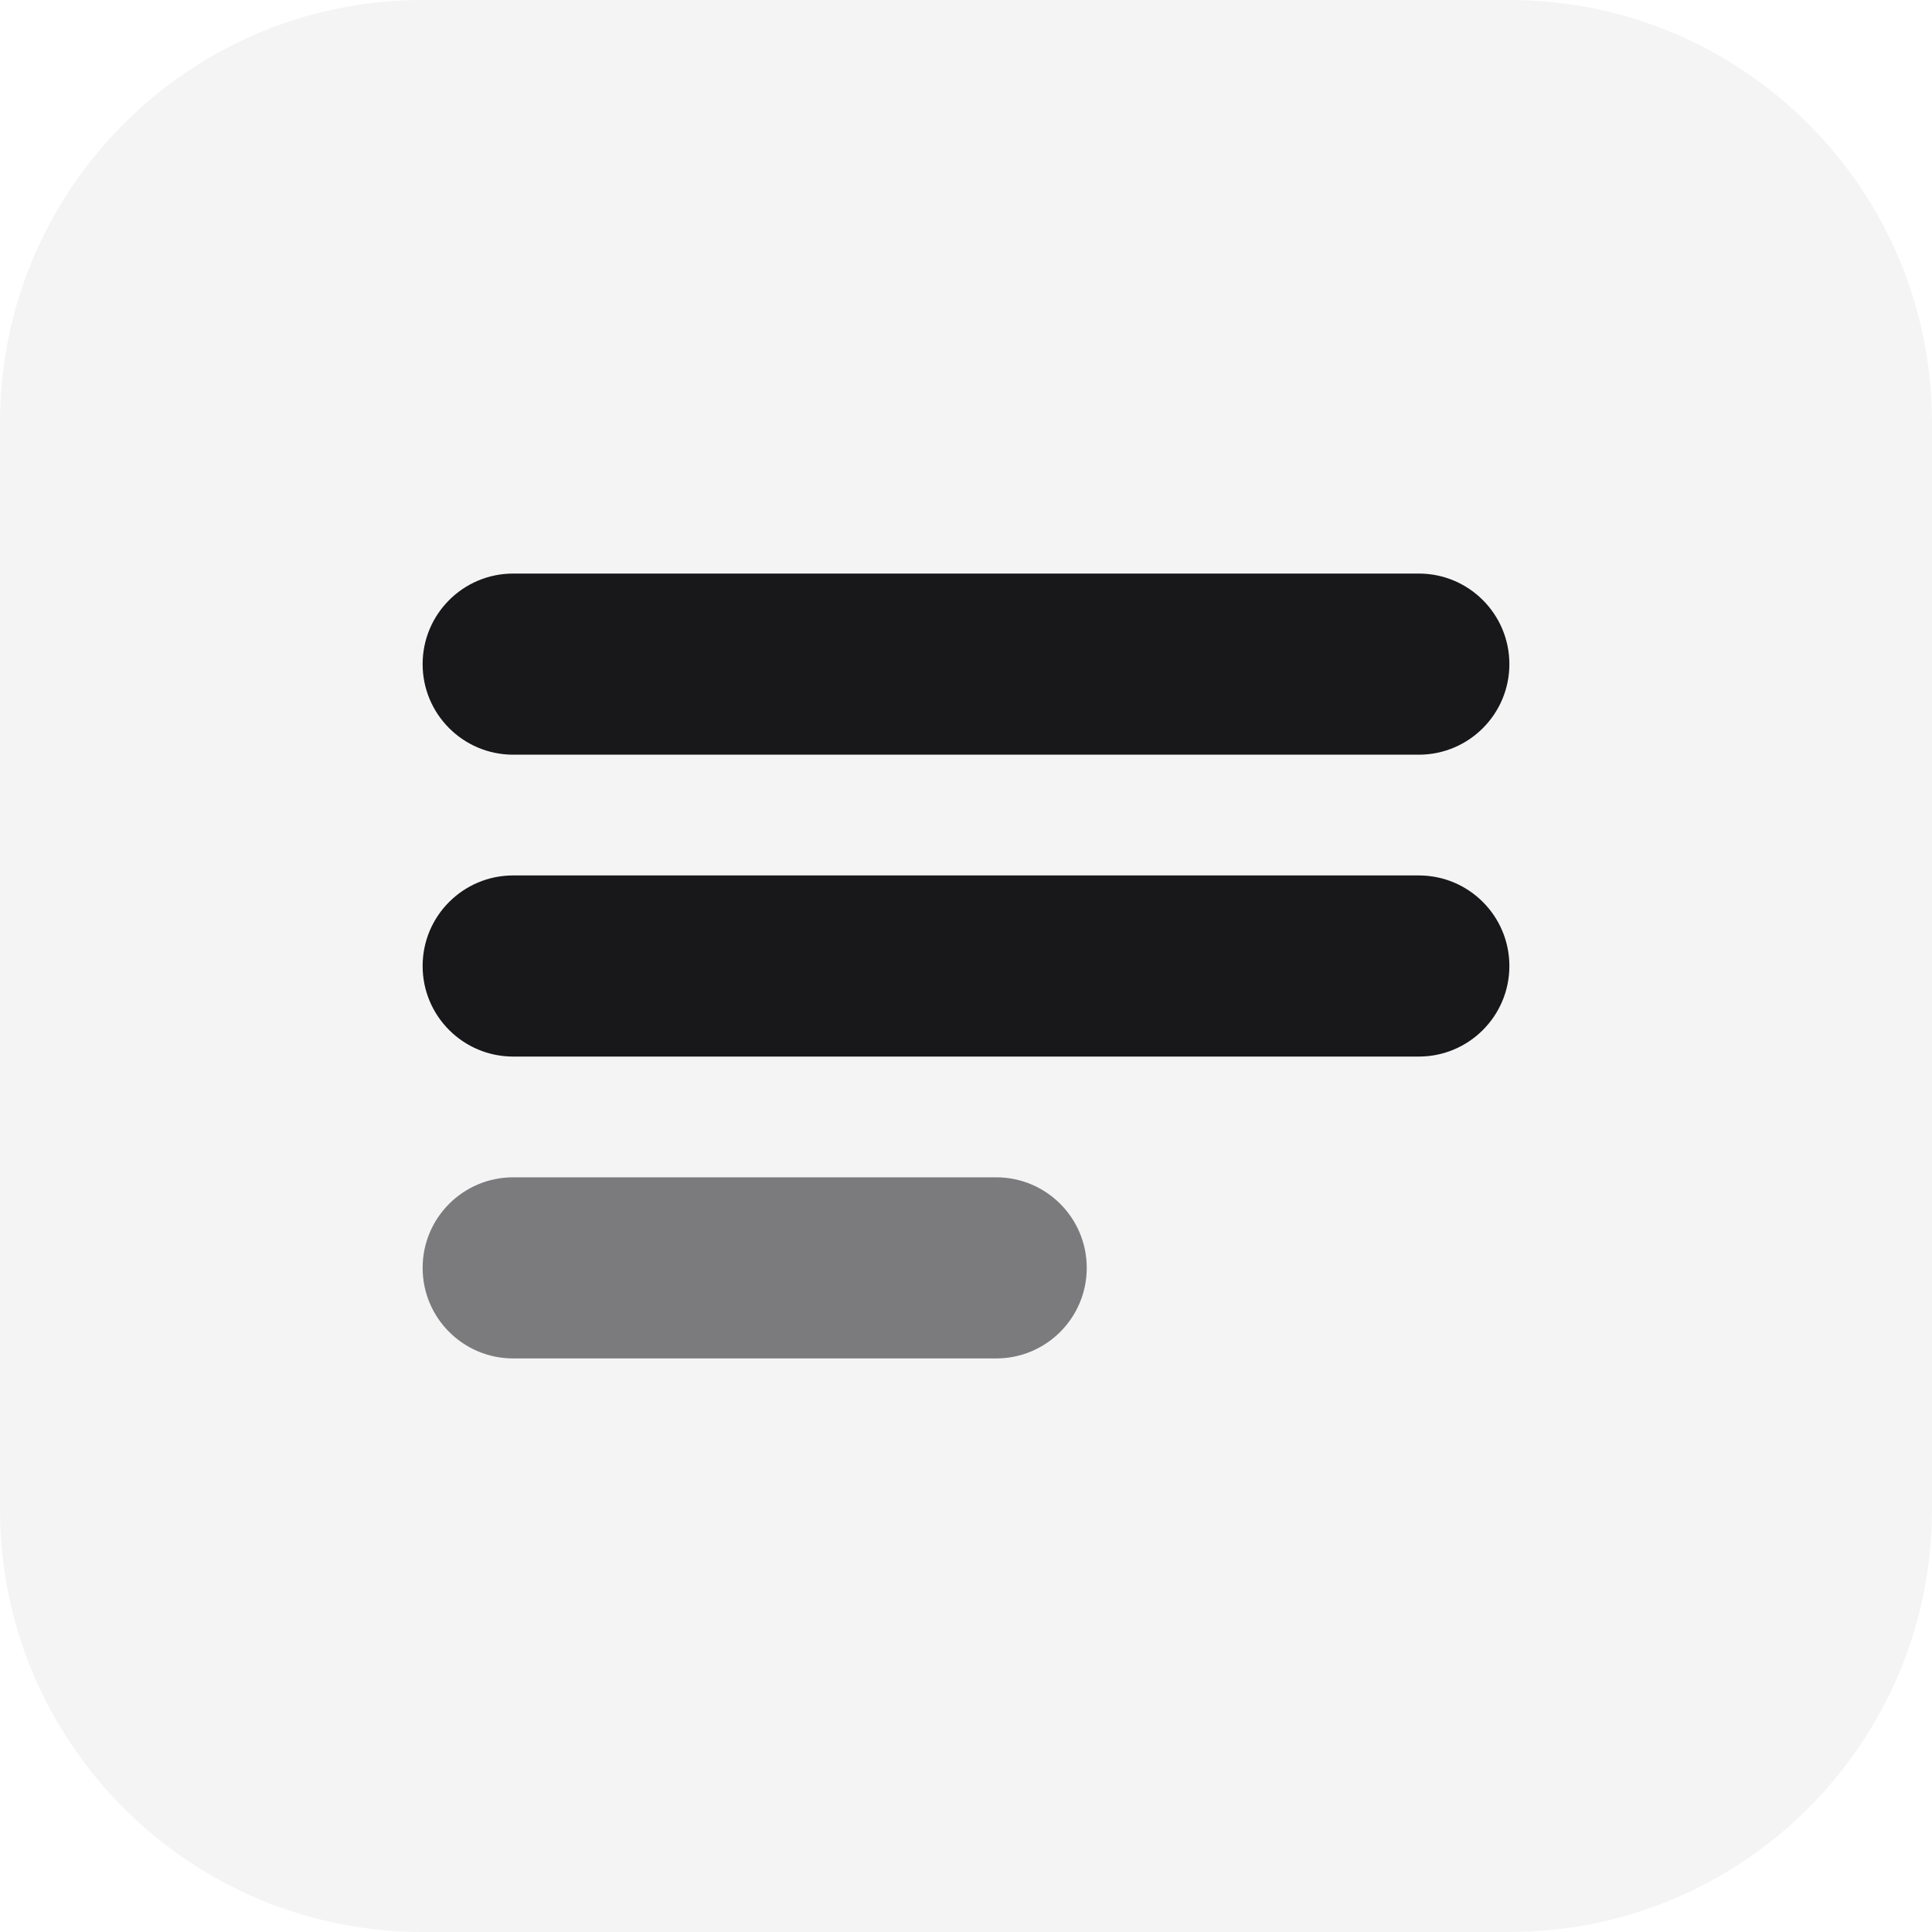
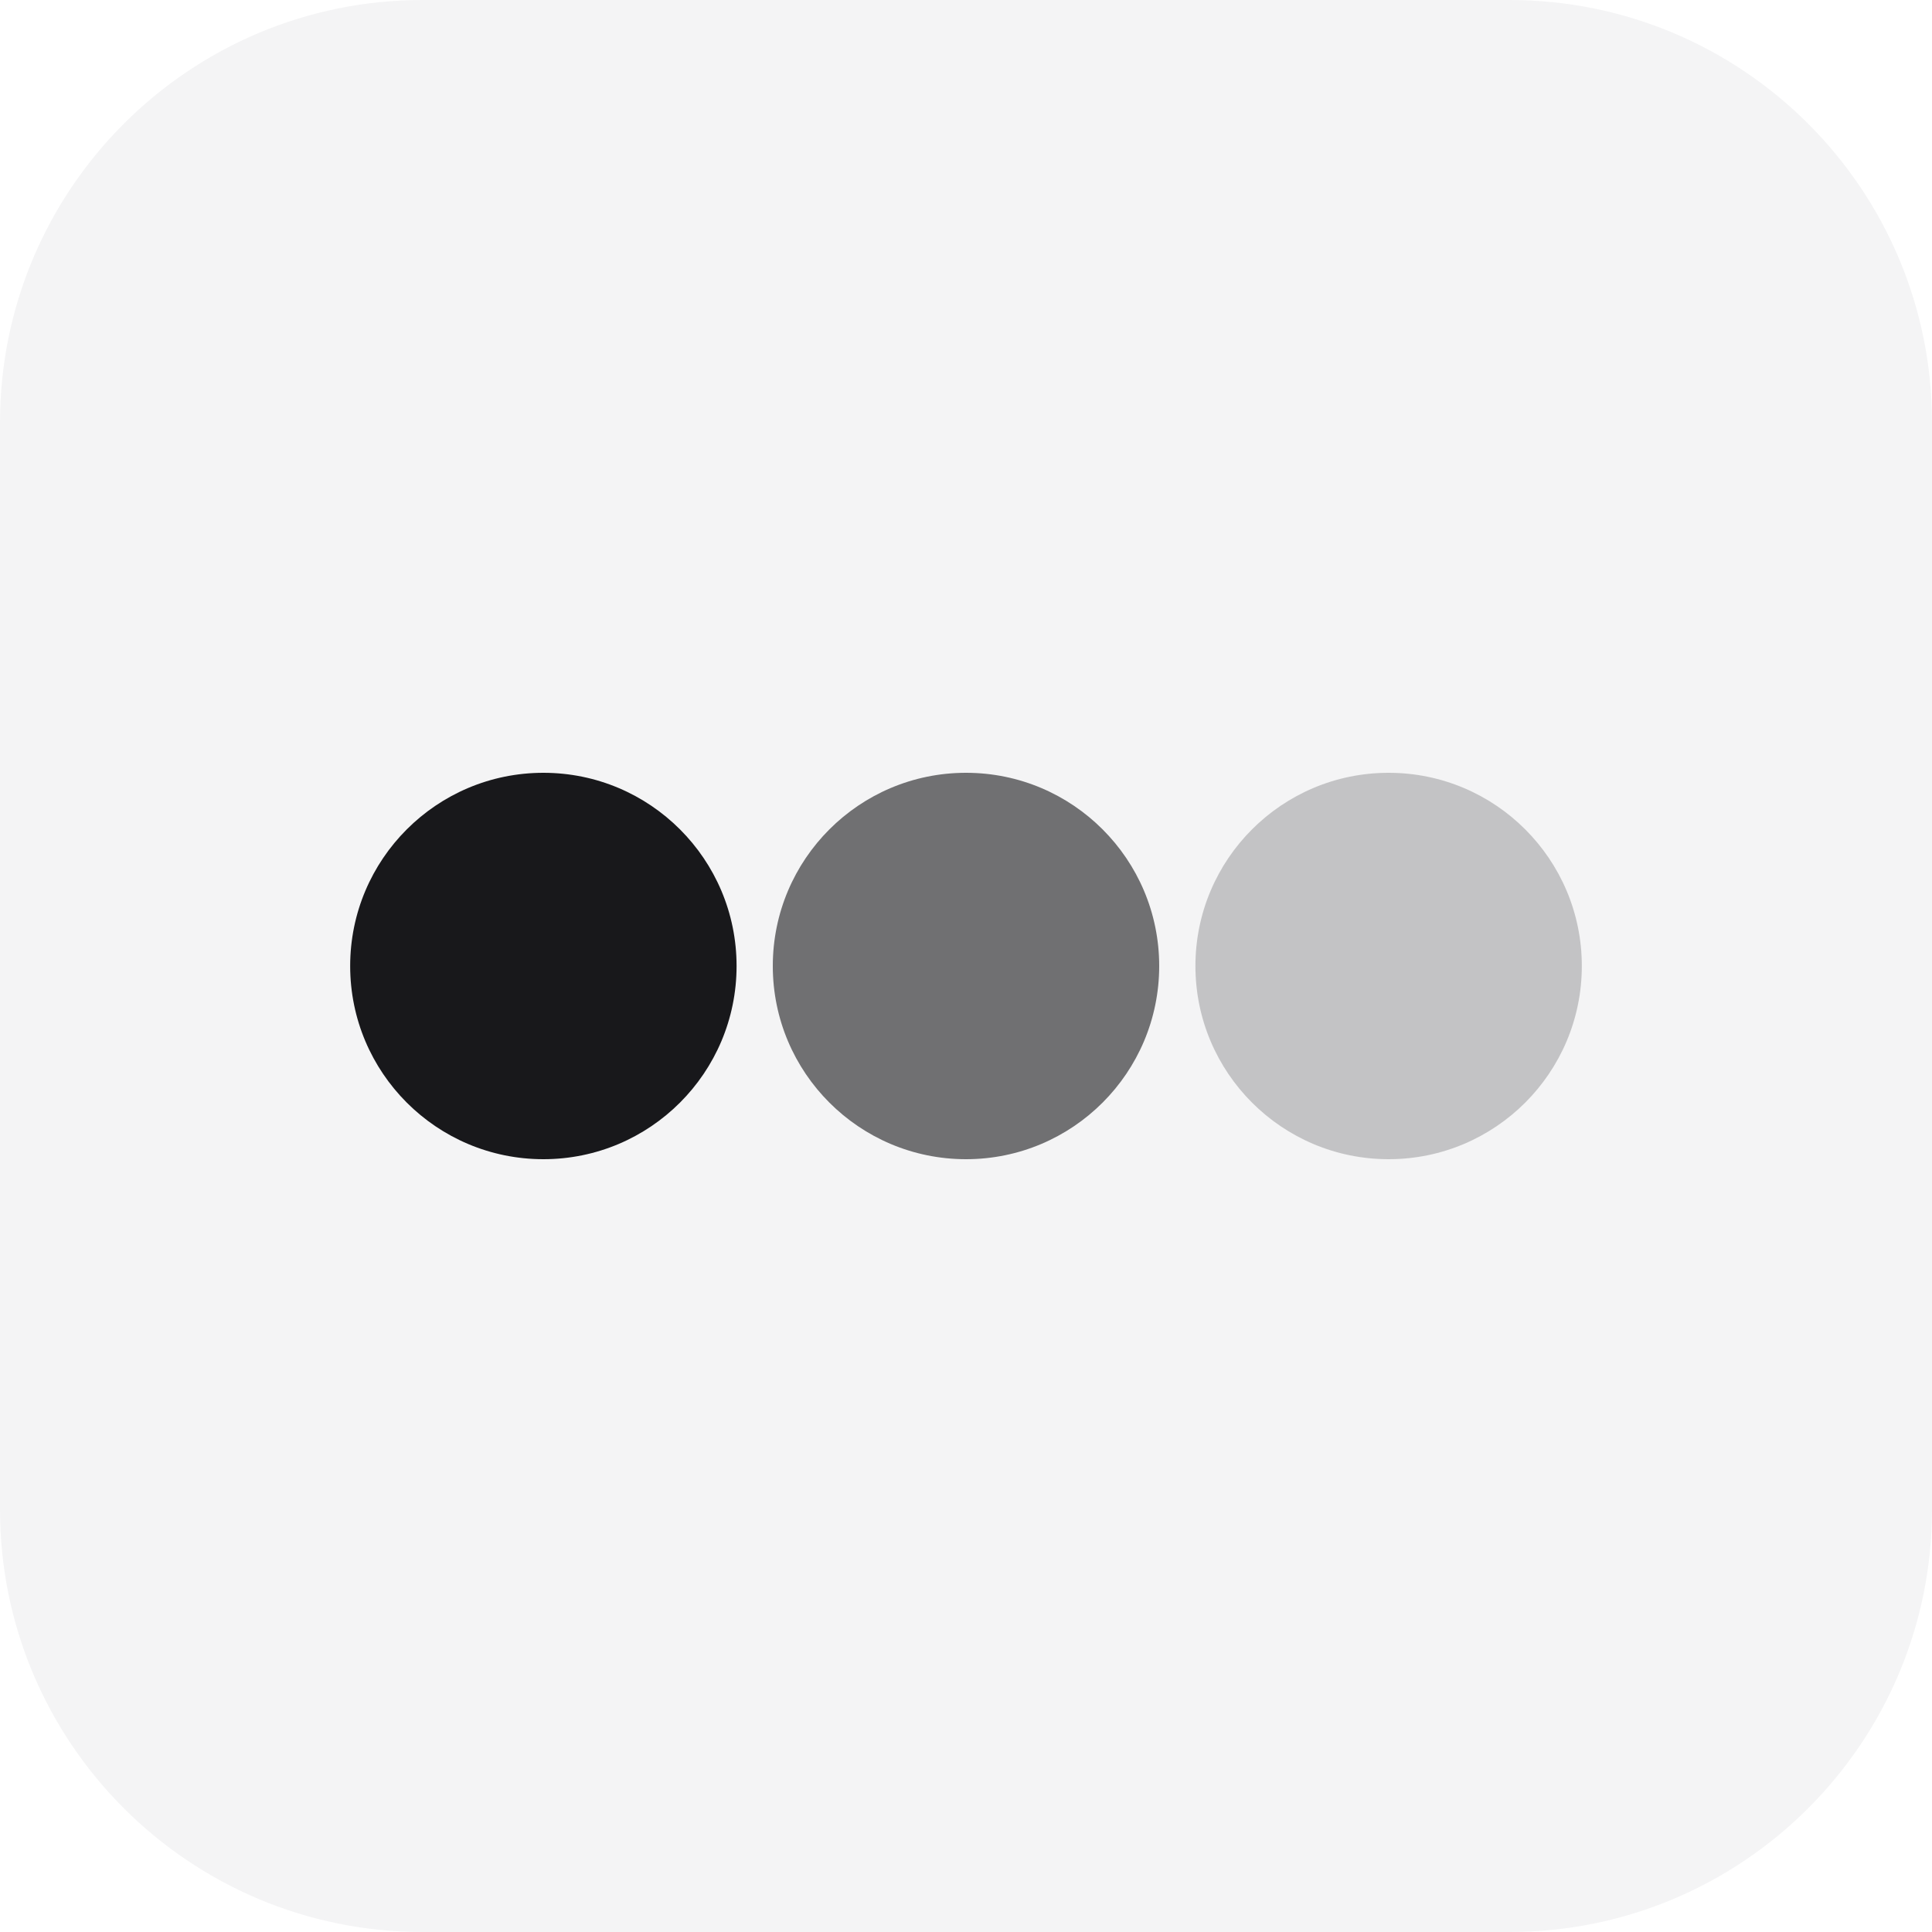
<svg xmlns="http://www.w3.org/2000/svg" viewBox="0 0 32 32">
  <rect width="32" height="32" rx="7" fill="#f4f4f5" />
  <g fill="#18181b">
-     <rect x="7" y="9.5" width="18" height="3" rx="1.5" />
-     <rect x="7" y="14.5" width="18" height="3" rx="1.5" />
-     <rect x="7" y="19.5" width="11" height="3" rx="1.5" opacity="0.55" />
+     <circle cx="9" cy="16" r="3.2" />
+     <circle cx="16" cy="16" r="3.2" opacity="0.6" />
+     <circle cx="23" cy="16" r="3.2" opacity="0.22" />
  </g>
</svg>
